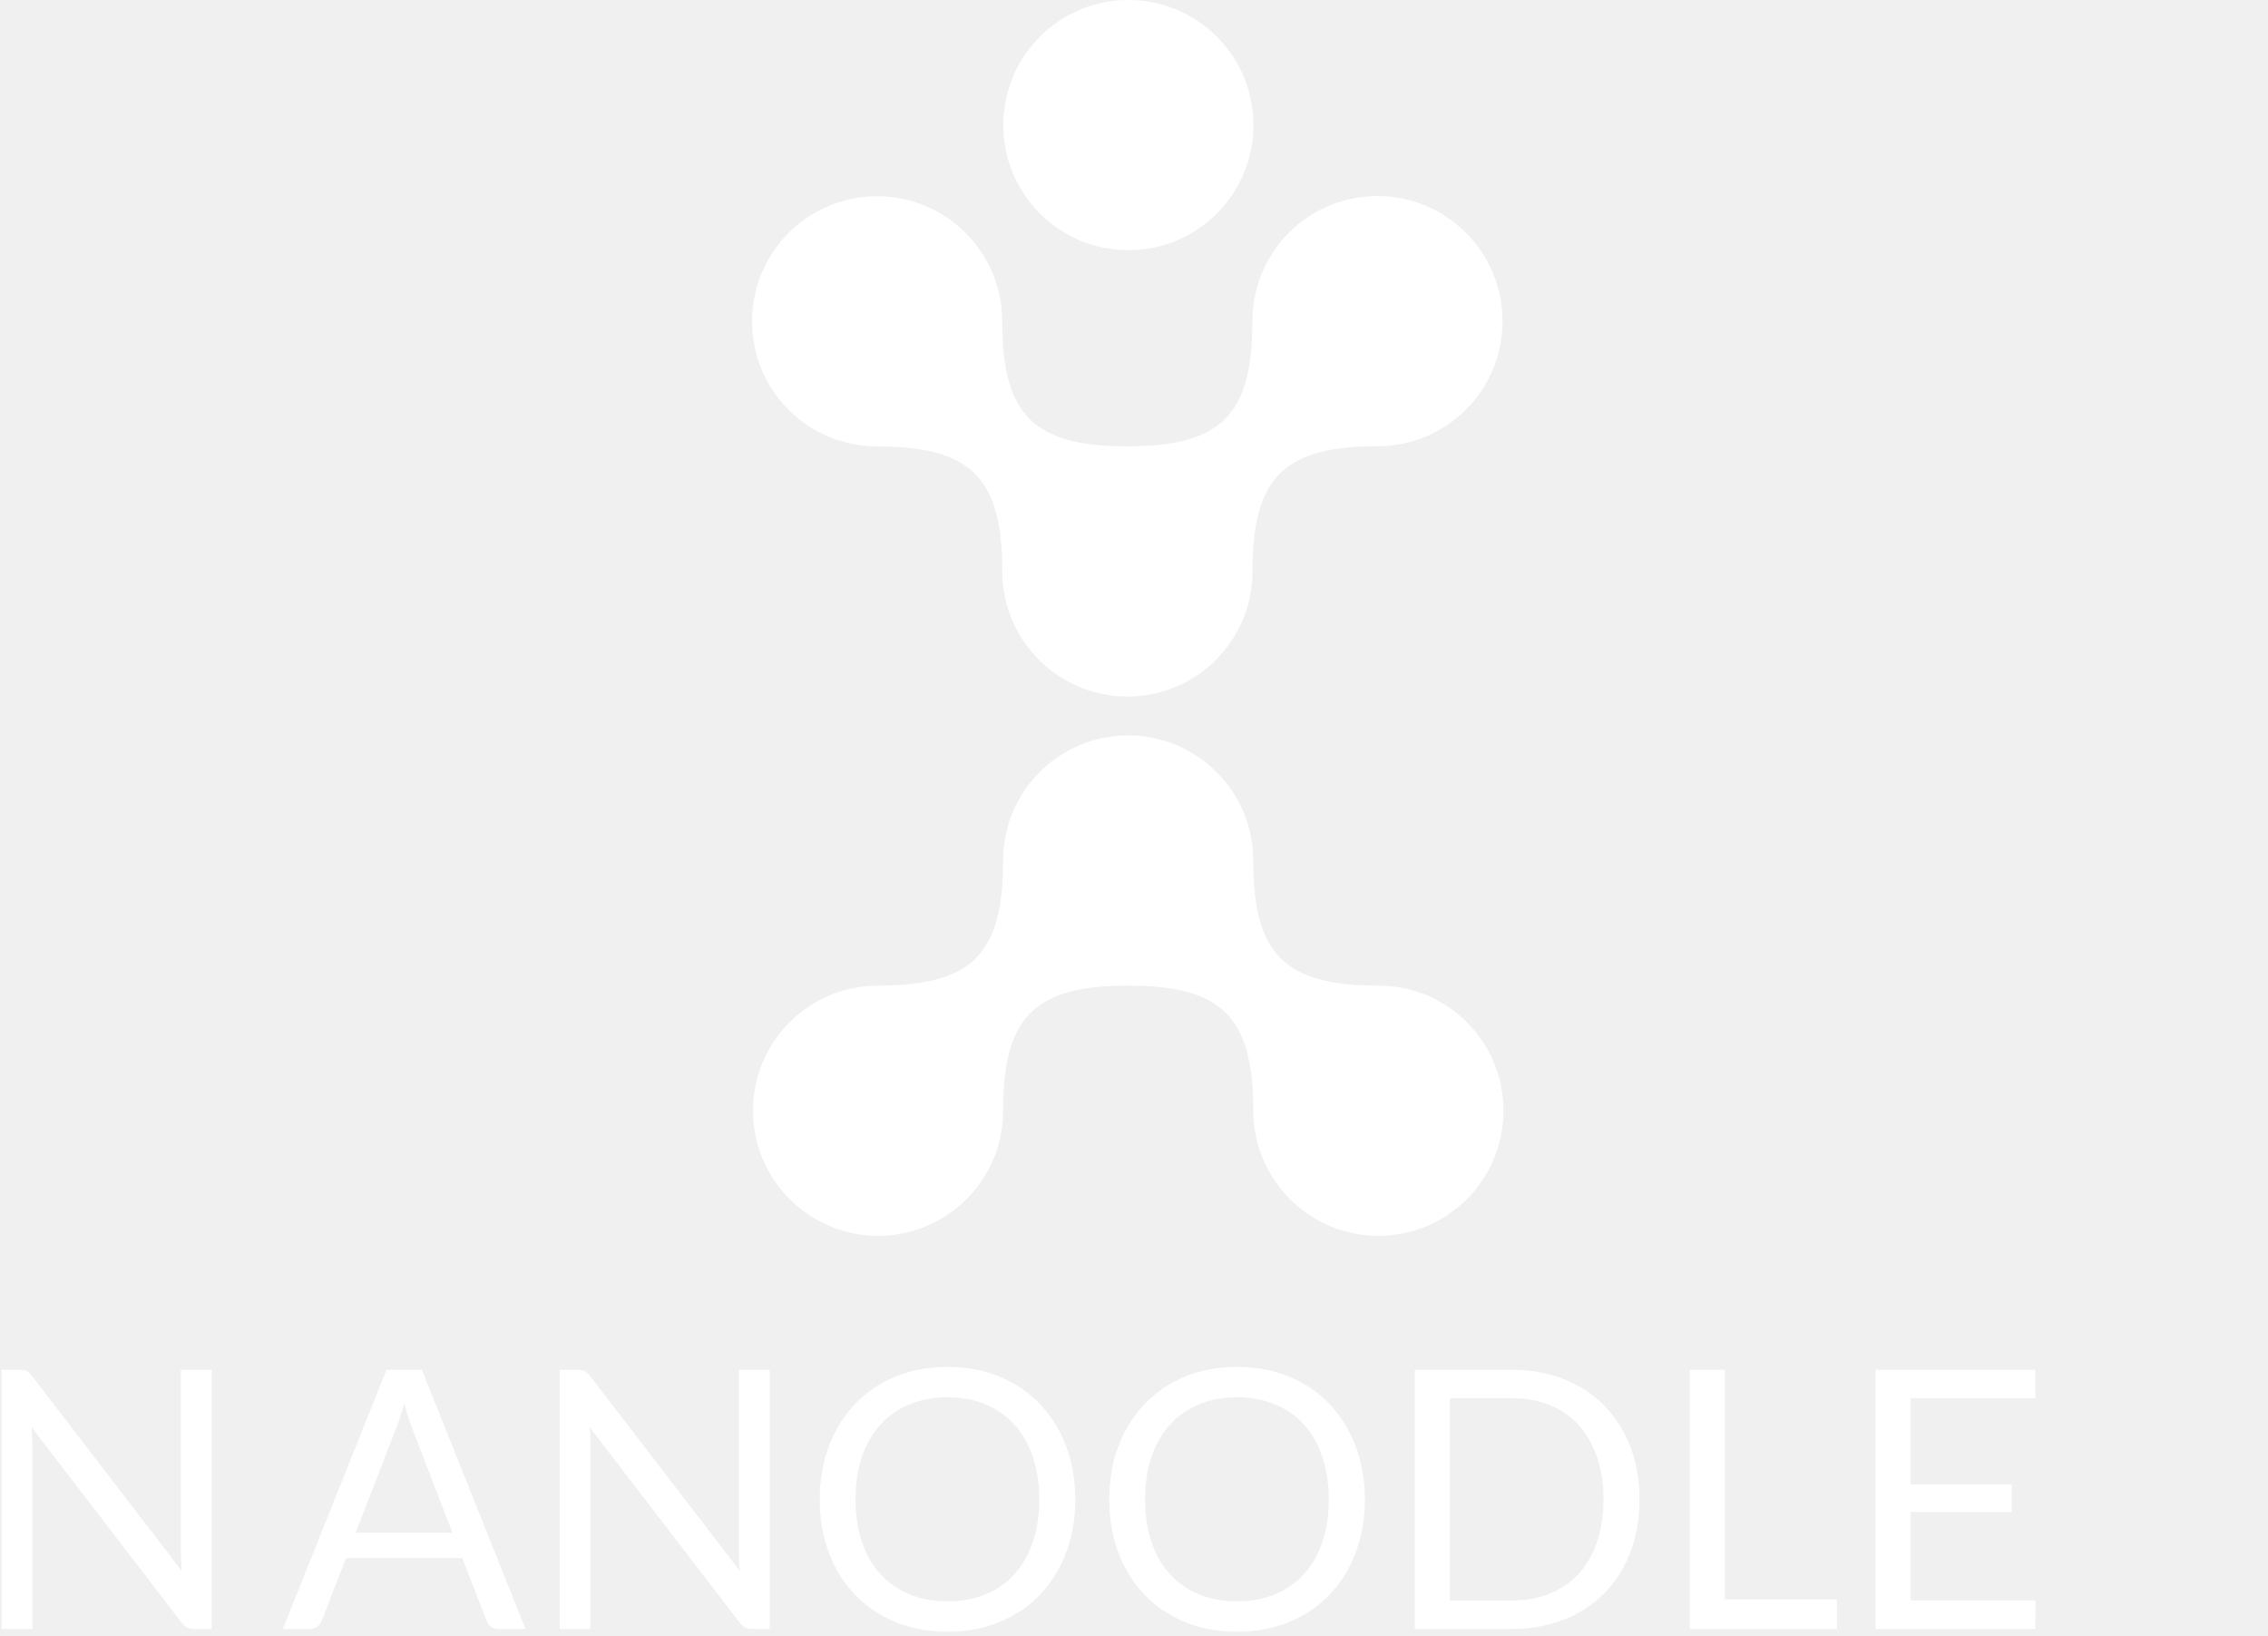
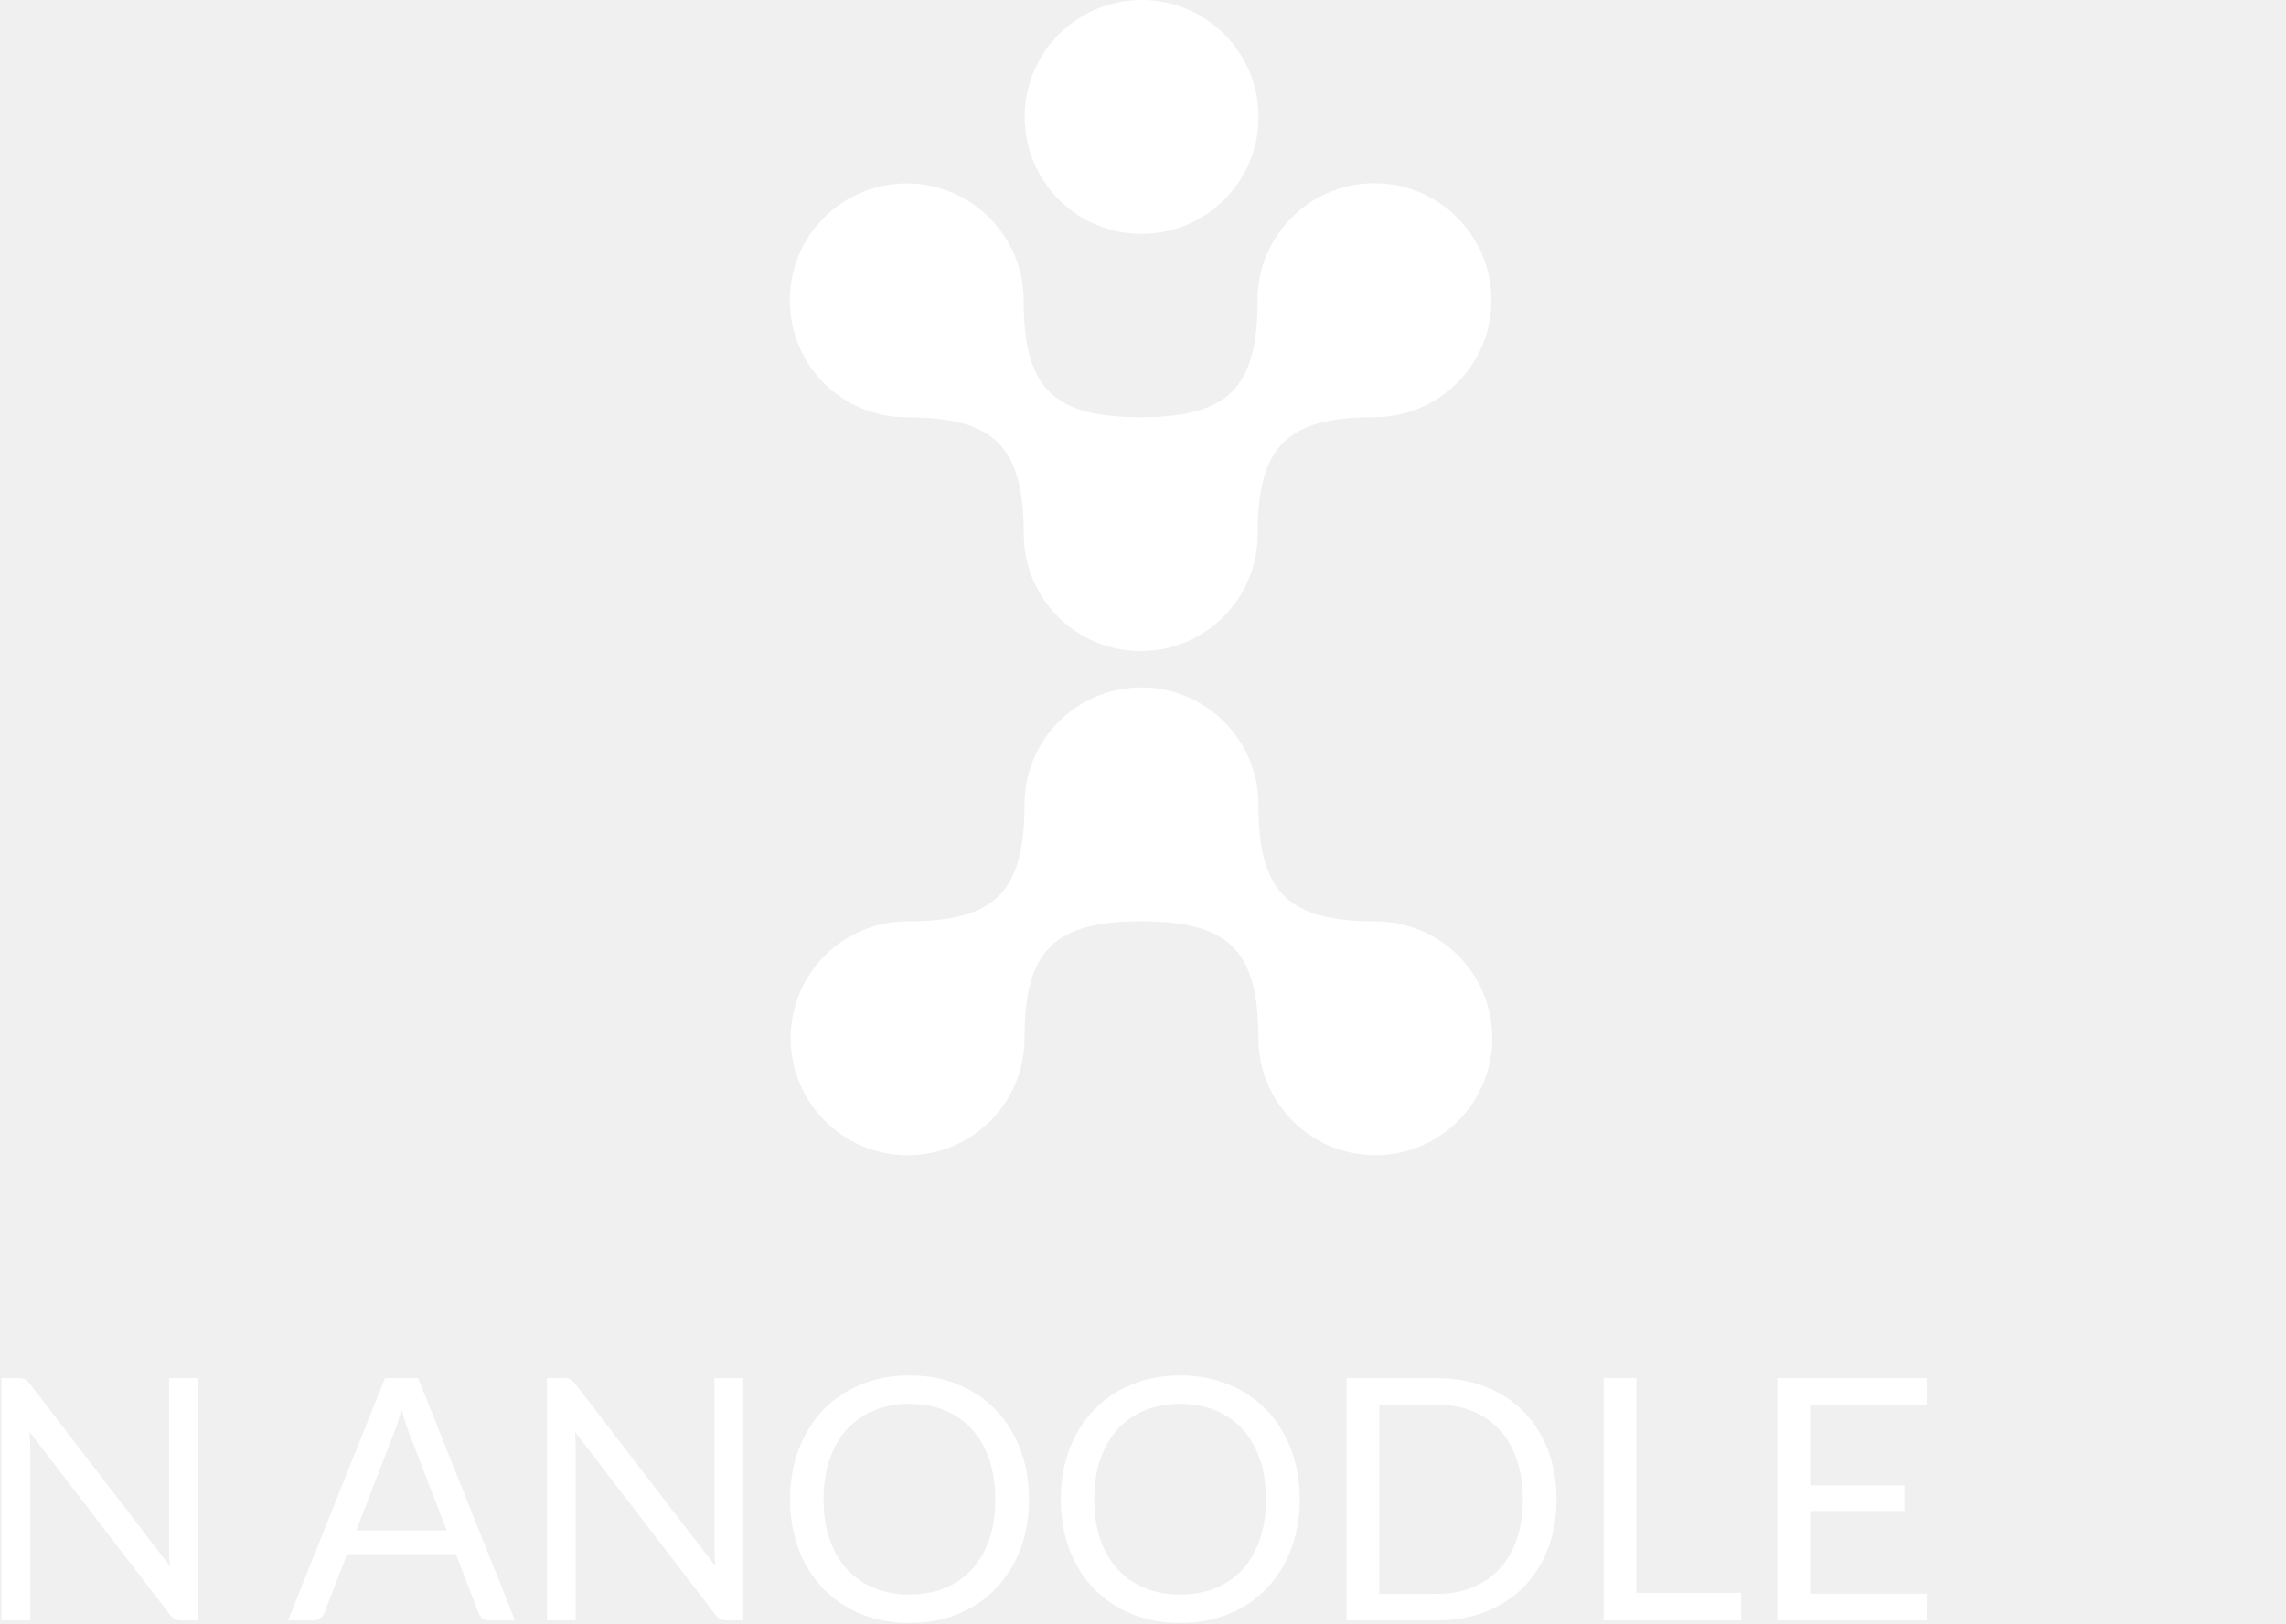
- <svg xmlns="http://www.w3.org/2000/svg" width="100%" height="100%" viewBox="0 0 602 434" version="1.1" xml:space="preserve" style="fill-rule:evenodd;clip-rule:evenodd;stroke-linejoin:round;stroke-miterlimit:1.414;">
-   <g transform="matrix(1,0,0,1,-119.9,-199.412)">
+ <svg xmlns="http://www.w3.org/2000/svg" width="100%" height="100%" viewBox="0 0 649 461" version="1.1" xml:space="preserve" style="fill-rule:evenodd;clip-rule:evenodd;stroke-linejoin:round;stroke-miterlimit:1.414;">
+   <g transform="matrix(1,0,0,1,-95.3002,-199.412)">
    <g transform="matrix(1,0,0,1,127.76,109.075)">
      <path d="M391.2,385.1C391.2,403.5 376.3,418.3 358,418.3C339.7,418.3 324.8,403.4 324.8,385.1C324.8,360.2 316.5,351.9 291.6,351.9C266.7,351.9 258.4,360.2 258.4,385.1C258.4,403.5 243.5,418.3 225.2,418.3C206.9,418.3 192,403.4 192,385.1C192,366.7 206.9,351.9 225.2,351.9C250.1,351.9 258.4,343.6 258.4,318.7C258.4,300.3 273.3,285.5 291.6,285.5C309.9,285.5 324.8,300.4 324.8,318.7C324.8,343.6 333.1,351.9 358,351.9C376.4,351.9 391.2,366.7 391.2,385.1Z" style="fill:white;fill-rule:nonzero;" />
    </g>
    <g transform="matrix(-1,0.000370846,-0.000370846,-1,710.867,669.652)">
      <path d="M391.2,385.1C391.2,403.5 376.3,418.3 358,418.3C339.7,418.3 324.8,403.4 324.8,385.1C324.8,360.2 316.5,351.9 291.6,351.9C266.7,351.9 258.4,360.2 258.4,385.1C258.4,403.5 243.5,418.3 225.2,418.3C206.9,418.3 192,403.4 192,385.1C192,366.7 206.9,351.9 225.2,351.9C250.1,351.9 258.4,343.6 258.4,318.7C258.4,300.3 273.3,285.5 291.6,285.5C309.9,285.5 324.8,300.4 324.8,318.7C324.8,343.6 333.1,351.9 358,351.9C376.4,351.9 391.2,366.7 391.2,385.1Z" style="fill:white;fill-rule:nonzero;" />
    </g>
    <g transform="matrix(-0.999987,-0.00506138,0.00506138,-0.999987,575.719,685.009)">
      <circle cx="158.6" cy="451.6" r="33.2" style="fill:white;" />
    </g>
-     <g transform="matrix(1,0,0,1,-593.858,173.779)">
-       <text x="705.406px" y="457.929px" style="font-family:'Lato-Regular', 'Lato', sans-serif;font-size:96px;fill:white;">N<tspan x="788.542px 864.382px 947.518px 1034.69px 1121.85px 1204.7px 1264.61px " y="457.929px 457.929px 457.929px 457.929px 457.929px 457.929px 457.929px ">ANOODLE</tspan>
+     <g transform="matrix(1,0,0,1,-618.458,201.506)">
+       <text x="705.406px" y="457.929px" style="font-family:'Lato-Regular', 'Lato', sans-serif;font-size:96px;fill:white;">N<tspan x="795.262px 877.822px 967.678px 1061.57px 1155.45px 1245.02px 1311.65px " y="457.929px 457.929px 457.929px 457.929px 457.929px 457.929px 457.929px ">ANOODLE</tspan>
      </text>
    </g>
  </g>
</svg>
